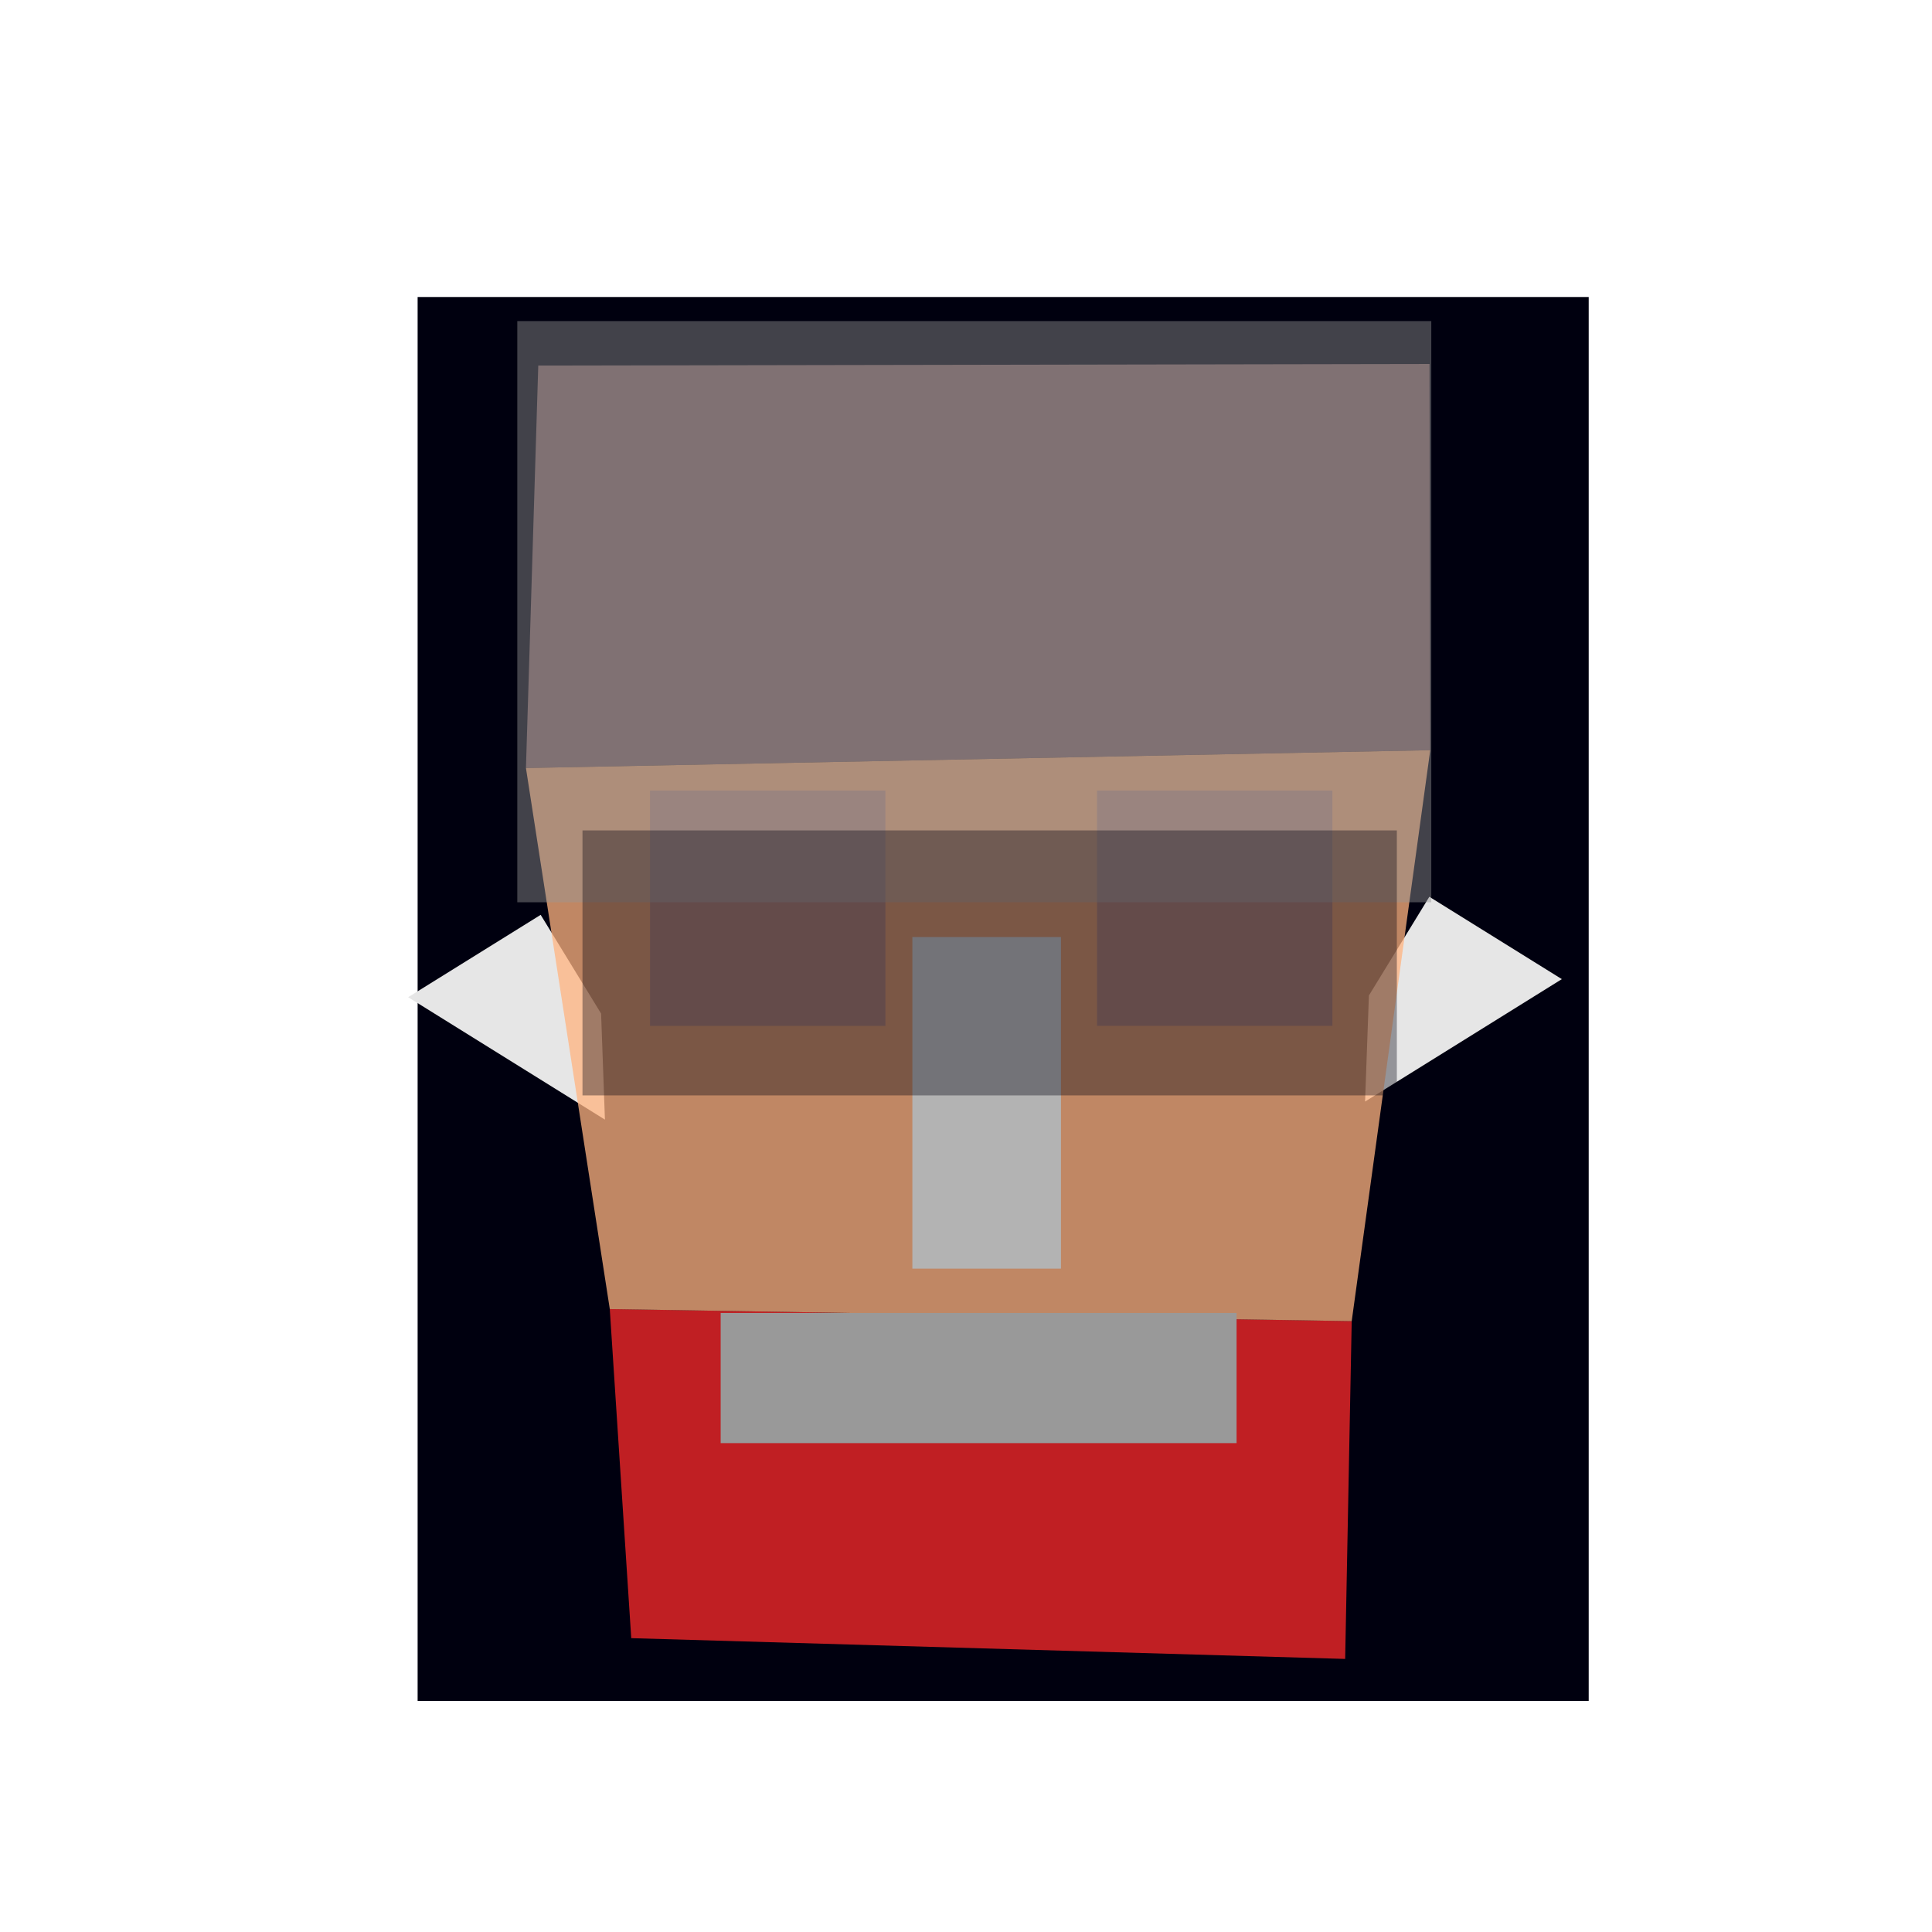
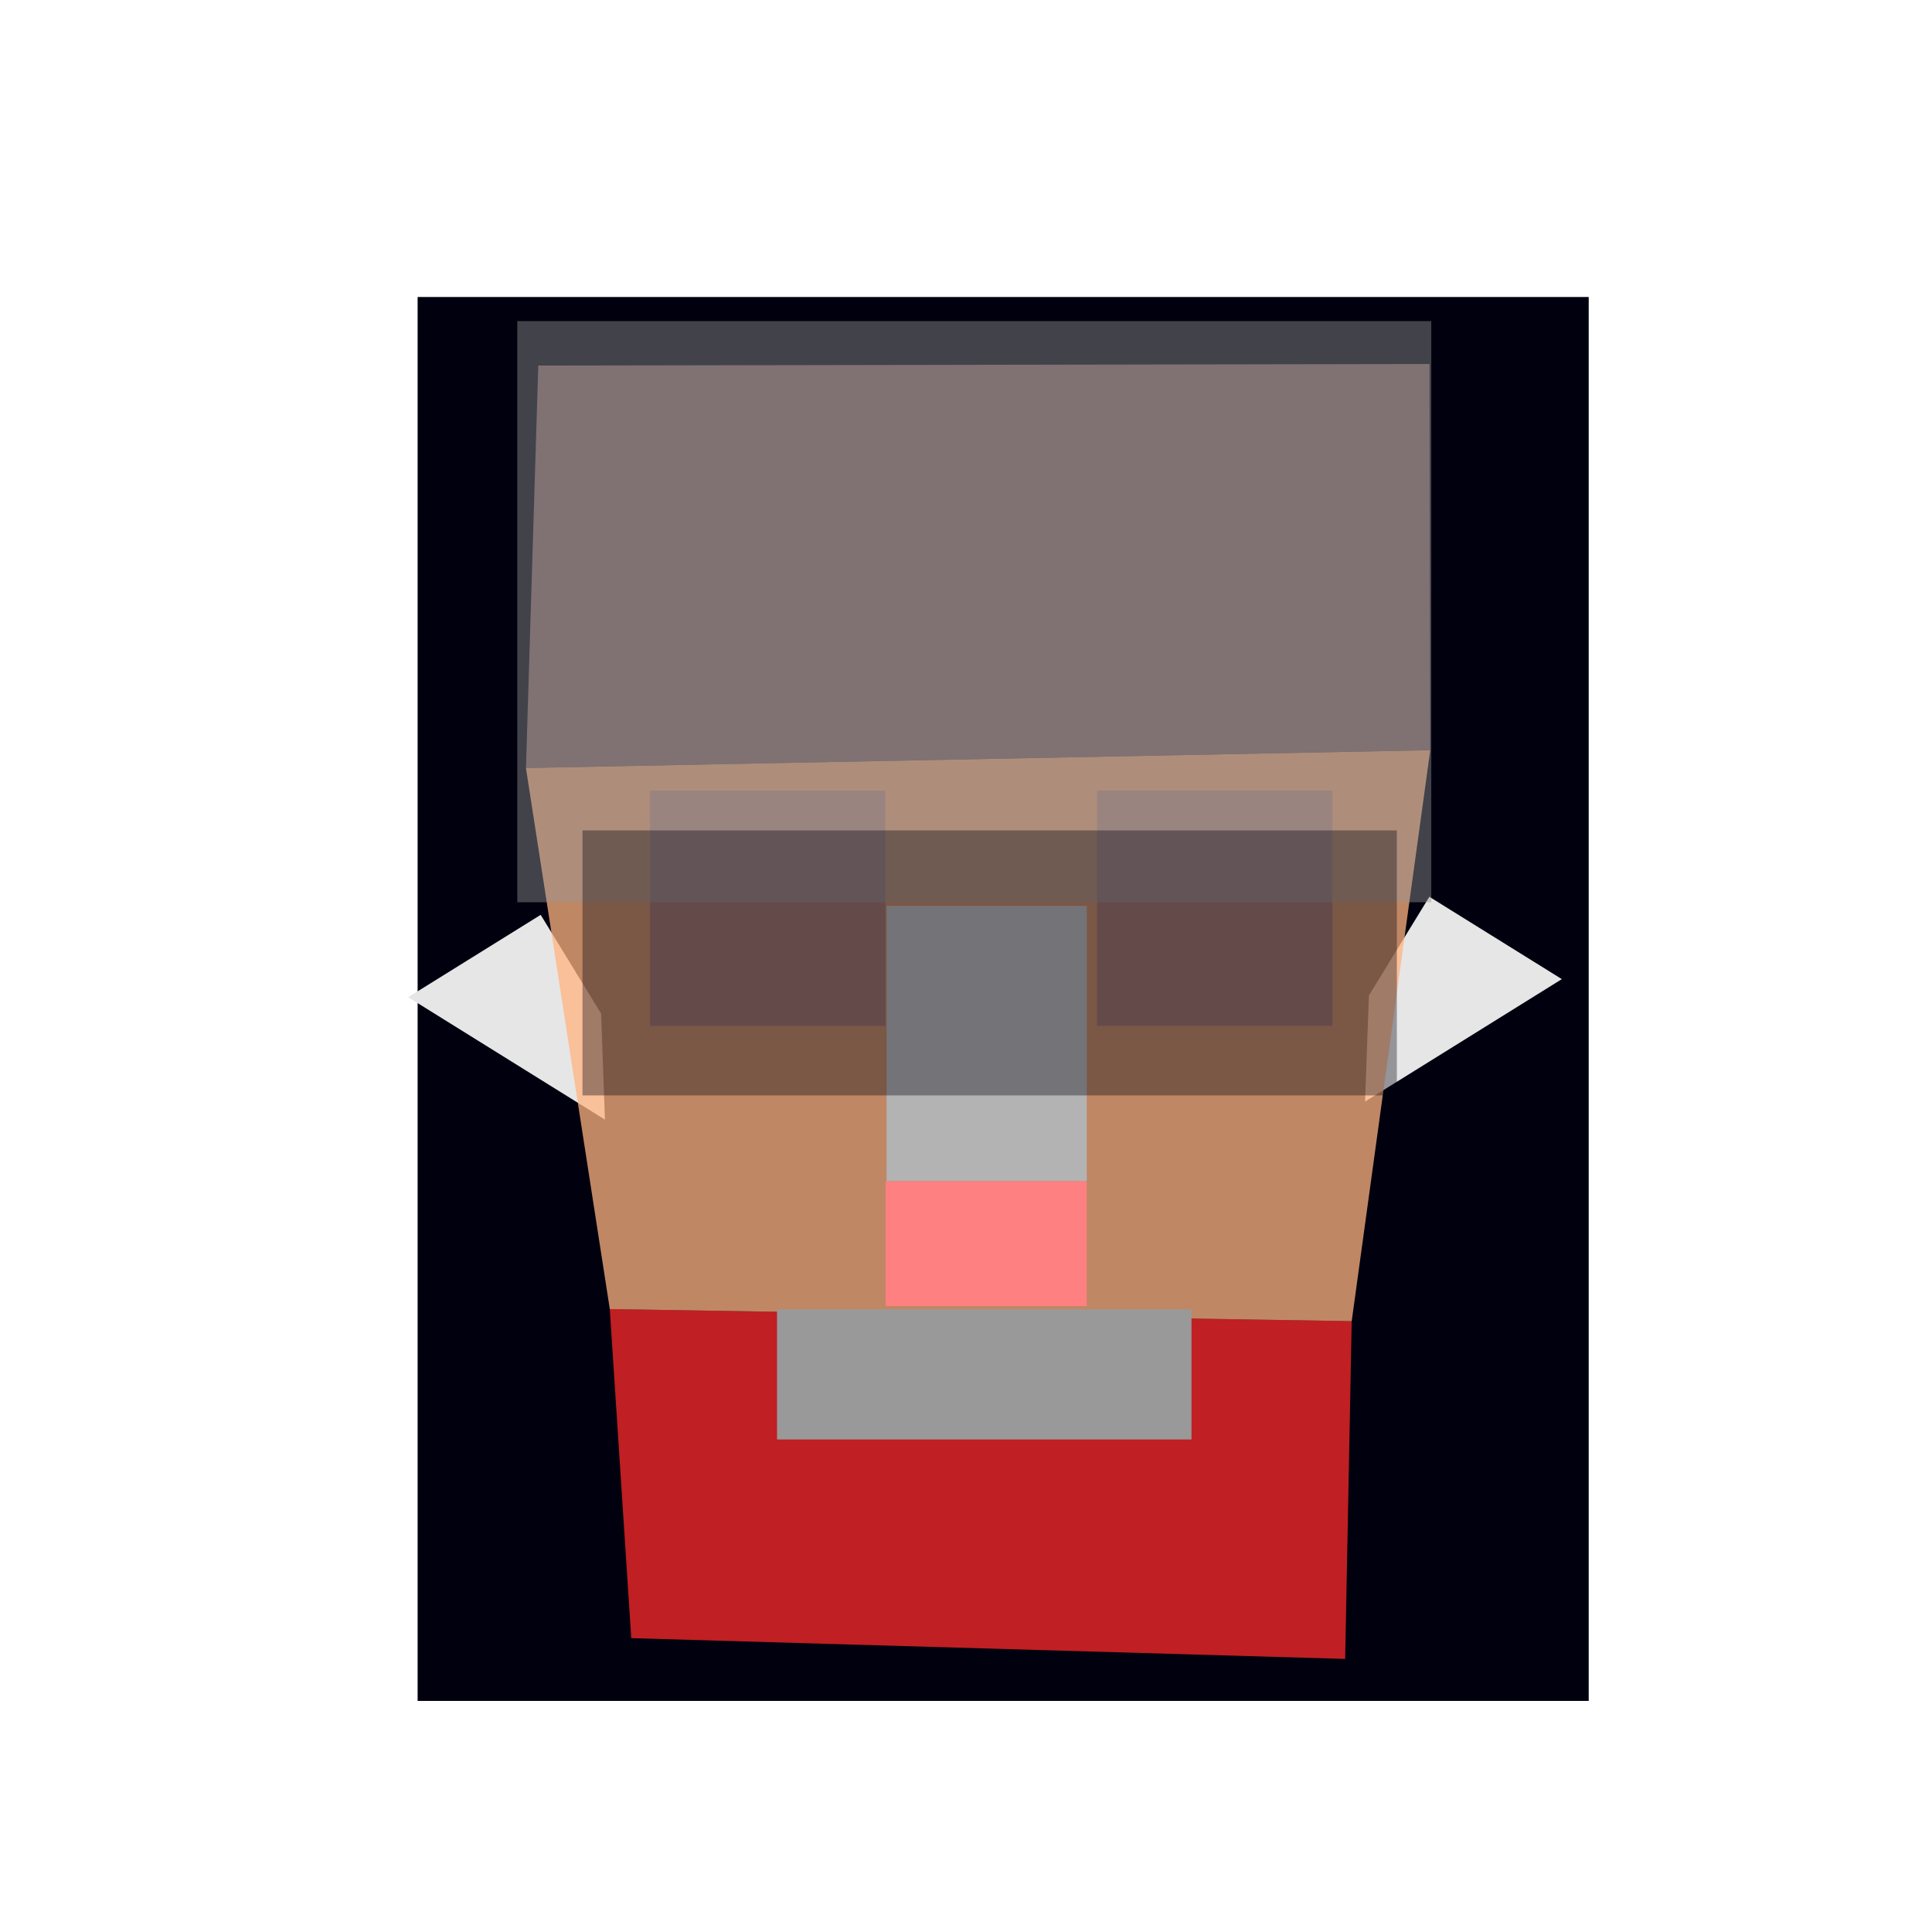
- <svg xmlns="http://www.w3.org/2000/svg" enable-background="new" id="svg201" version="1.1" viewBox="0 0 210 210" height="210mm" width="210mm">
+ <svg xmlns="http://www.w3.org/2000/svg" width="210mm" height="210mm" viewBox="0 0 210 210" version="1.1" id="svg201" enable-background="new">
  <style id="style475" />
  <defs id="defs195" />
  <g id="layer1">
-     <rect y="32.283" x="45.394" height="152.599" width="127.291" id="rect969" style="vector-effect:none;fill:#00000f;stroke-width:0.265;stop-color:#000000" />
+     <rect style="vector-effect:none;fill:#00000f;stroke-width:0.265;stop-color:#000000" id="rect969" width="127.291" height="152.599" x="45.394" y="32.283" />
  </g>
-   <g style="display:inline" id="contents">
-     <path id="guide_skull_cap-1" d="m 58.507,39.733 96.879,-0.171 0.076,41.981 -98.294,1.94 z" style="display:inline;fill:#916f6f;fill-opacity:0.752;stroke-width:0.323" />
-     <path id="guide_mandible-1" d="m 66.28,142.288 80.645,1.316 -0.711,36.714 -77.6,-2.257 z" style="display:inline;fill:#ff2a2a;fill-opacity:0.752;stroke-width:0.323" />
-     <path style="display:inline;fill:#e6e6e6;stroke-width:0.055" d="m 58.769,99.439 6.567,10.732 0.418,11.529 -21.388,-13.308 z" id="guide_ear-5-4" />
-     <path id="guide_ear-5-4-2" d="m 155.362,97.474 -6.567,10.732 -0.418,11.529 21.388,-13.308 z" style="display:inline;fill:#e6e6e6;stroke-width:0.055" />
-     <path id="guide_cheek_bones-1" d="m 57.168,83.483 98.293,-1.939 -8.536,62.062 -80.643,-1.316 z" style="display:inline;fill:#ffb380;fill-opacity:0.752;stroke-width:0.323" />
-     <path id="guide_eye-1" d="M 70.655,85.927 H 96.24 V 111.512 H 70.655 Z" style="display:inline;vector-effect:none;fill:#916f6f;fill-opacity:0.752;stroke-width:0.219;stop-color:#000000" />
-     <rect y="101.852" x="99.171" height="36.043" width="16.15" id="guide_nose-1" style="display:inline;fill:#b3b3b3;stroke-width:0.154" />
-     <rect y="142.712" x="78.333" height="14.15" width="56.077" id="guide_mouth-1" style="fill:#999999;fill-rule:evenodd;stroke-width:0.336" />
-     <path style="display:inline;vector-effect:none;fill:#916f6f;fill-opacity:0.752;stroke-width:0.219;stop-color:#000000" d="M 144.827,85.923 H 119.242 V 111.508 h 25.585 z" id="guide_eye-1-6" />
-     <rect y="34.901" x="56.229" height="63.172" width="99.346" id="guide_hair-1" style="display:inline;opacity:0.992;fill:#999999;fill-opacity:0.441;fill-rule:evenodd;stroke-width:0.202">
+   <g id="contents" style="display:inline">
+     <path style="display:inline;fill:#916f6f;fill-opacity:0.752;stroke-width:0.323" d="m 58.507,39.733 96.879,-0.171 0.076,41.981 -98.294,1.94 z" id="guide_skull_cap-1" />
+     <path style="display:inline;fill:#ff2a2a;fill-opacity:0.752;stroke-width:0.323" d="m 66.28,142.288 80.645,1.316 -0.711,36.714 -77.6,-2.257 z" id="guide_mandible-1" />
+     <path id="guide_ear-5-4" d="m 58.769,99.439 6.567,10.732 0.418,11.529 -21.388,-13.308 z" style="display:inline;fill:#e6e6e6;stroke-width:0.055" />
+     <path style="display:inline;fill:#e6e6e6;stroke-width:0.055" d="m 155.362,97.474 -6.567,10.732 -0.418,11.529 21.388,-13.308 z" id="guide_ear-5-4-2" />
+     <path style="display:inline;fill:#ffb380;fill-opacity:0.752;stroke-width:0.323" d="m 57.168,83.483 98.293,-1.939 -8.536,62.062 -80.643,-1.316 z" id="guide_cheek_bones-1" />
+     <rect style="fill:#999999;fill-rule:evenodd;stroke-width:0.301" id="guide_mouth-1" width="45.05" height="14.15" x="84.461" y="142.313" />
+     <rect y="128.391" x="96.263" height="13.567" width="21.858" id="guide_mustache" style="display:inline;fill:#ff8080;fill-rule:evenodd;stroke-width:0.336" />
+     <path style="display:inline;vector-effect:none;fill:#916f6f;fill-opacity:0.752;stroke-width:0.219;stop-color:#000000" d="M 70.655,85.927 H 96.24 V 111.512 H 70.655 Z" id="guide_eye-1" />
+     <rect style="display:inline;fill:#b3b3b3;stroke-width:0.163" id="guide_nose-1" width="21.762" height="29.918" x="96.365" y="98.459" />
+     <path id="guide_eye-1-6" d="M 144.827,85.923 H 119.242 V 111.508 h 25.585 z" style="display:inline;vector-effect:none;fill:#916f6f;fill-opacity:0.752;stroke-width:0.219;stop-color:#000000" />
+     <rect style="display:inline;opacity:0.992;fill:#999999;fill-opacity:0.441;fill-rule:evenodd;stroke-width:0.202" id="guide_hair-1" width="99.346" height="63.172" x="56.229" y="34.901">
      </rect>
-     <rect y="90.264" x="63.314" height="28.802" width="88.517" id="guide_glasses:0.25:" style="vector-effect:none;fill:#00000f;fill-opacity:0.358;stroke-width:0.278;stop-color:#000000" />
+     <rect style="vector-effect:none;fill:#00000f;fill-opacity:0.358;stroke-width:0.278;stop-color:#000000" id="guide_glasses:0.25:" width="88.517" height="28.802" x="63.314" y="90.264" />
  </g>
</svg>
